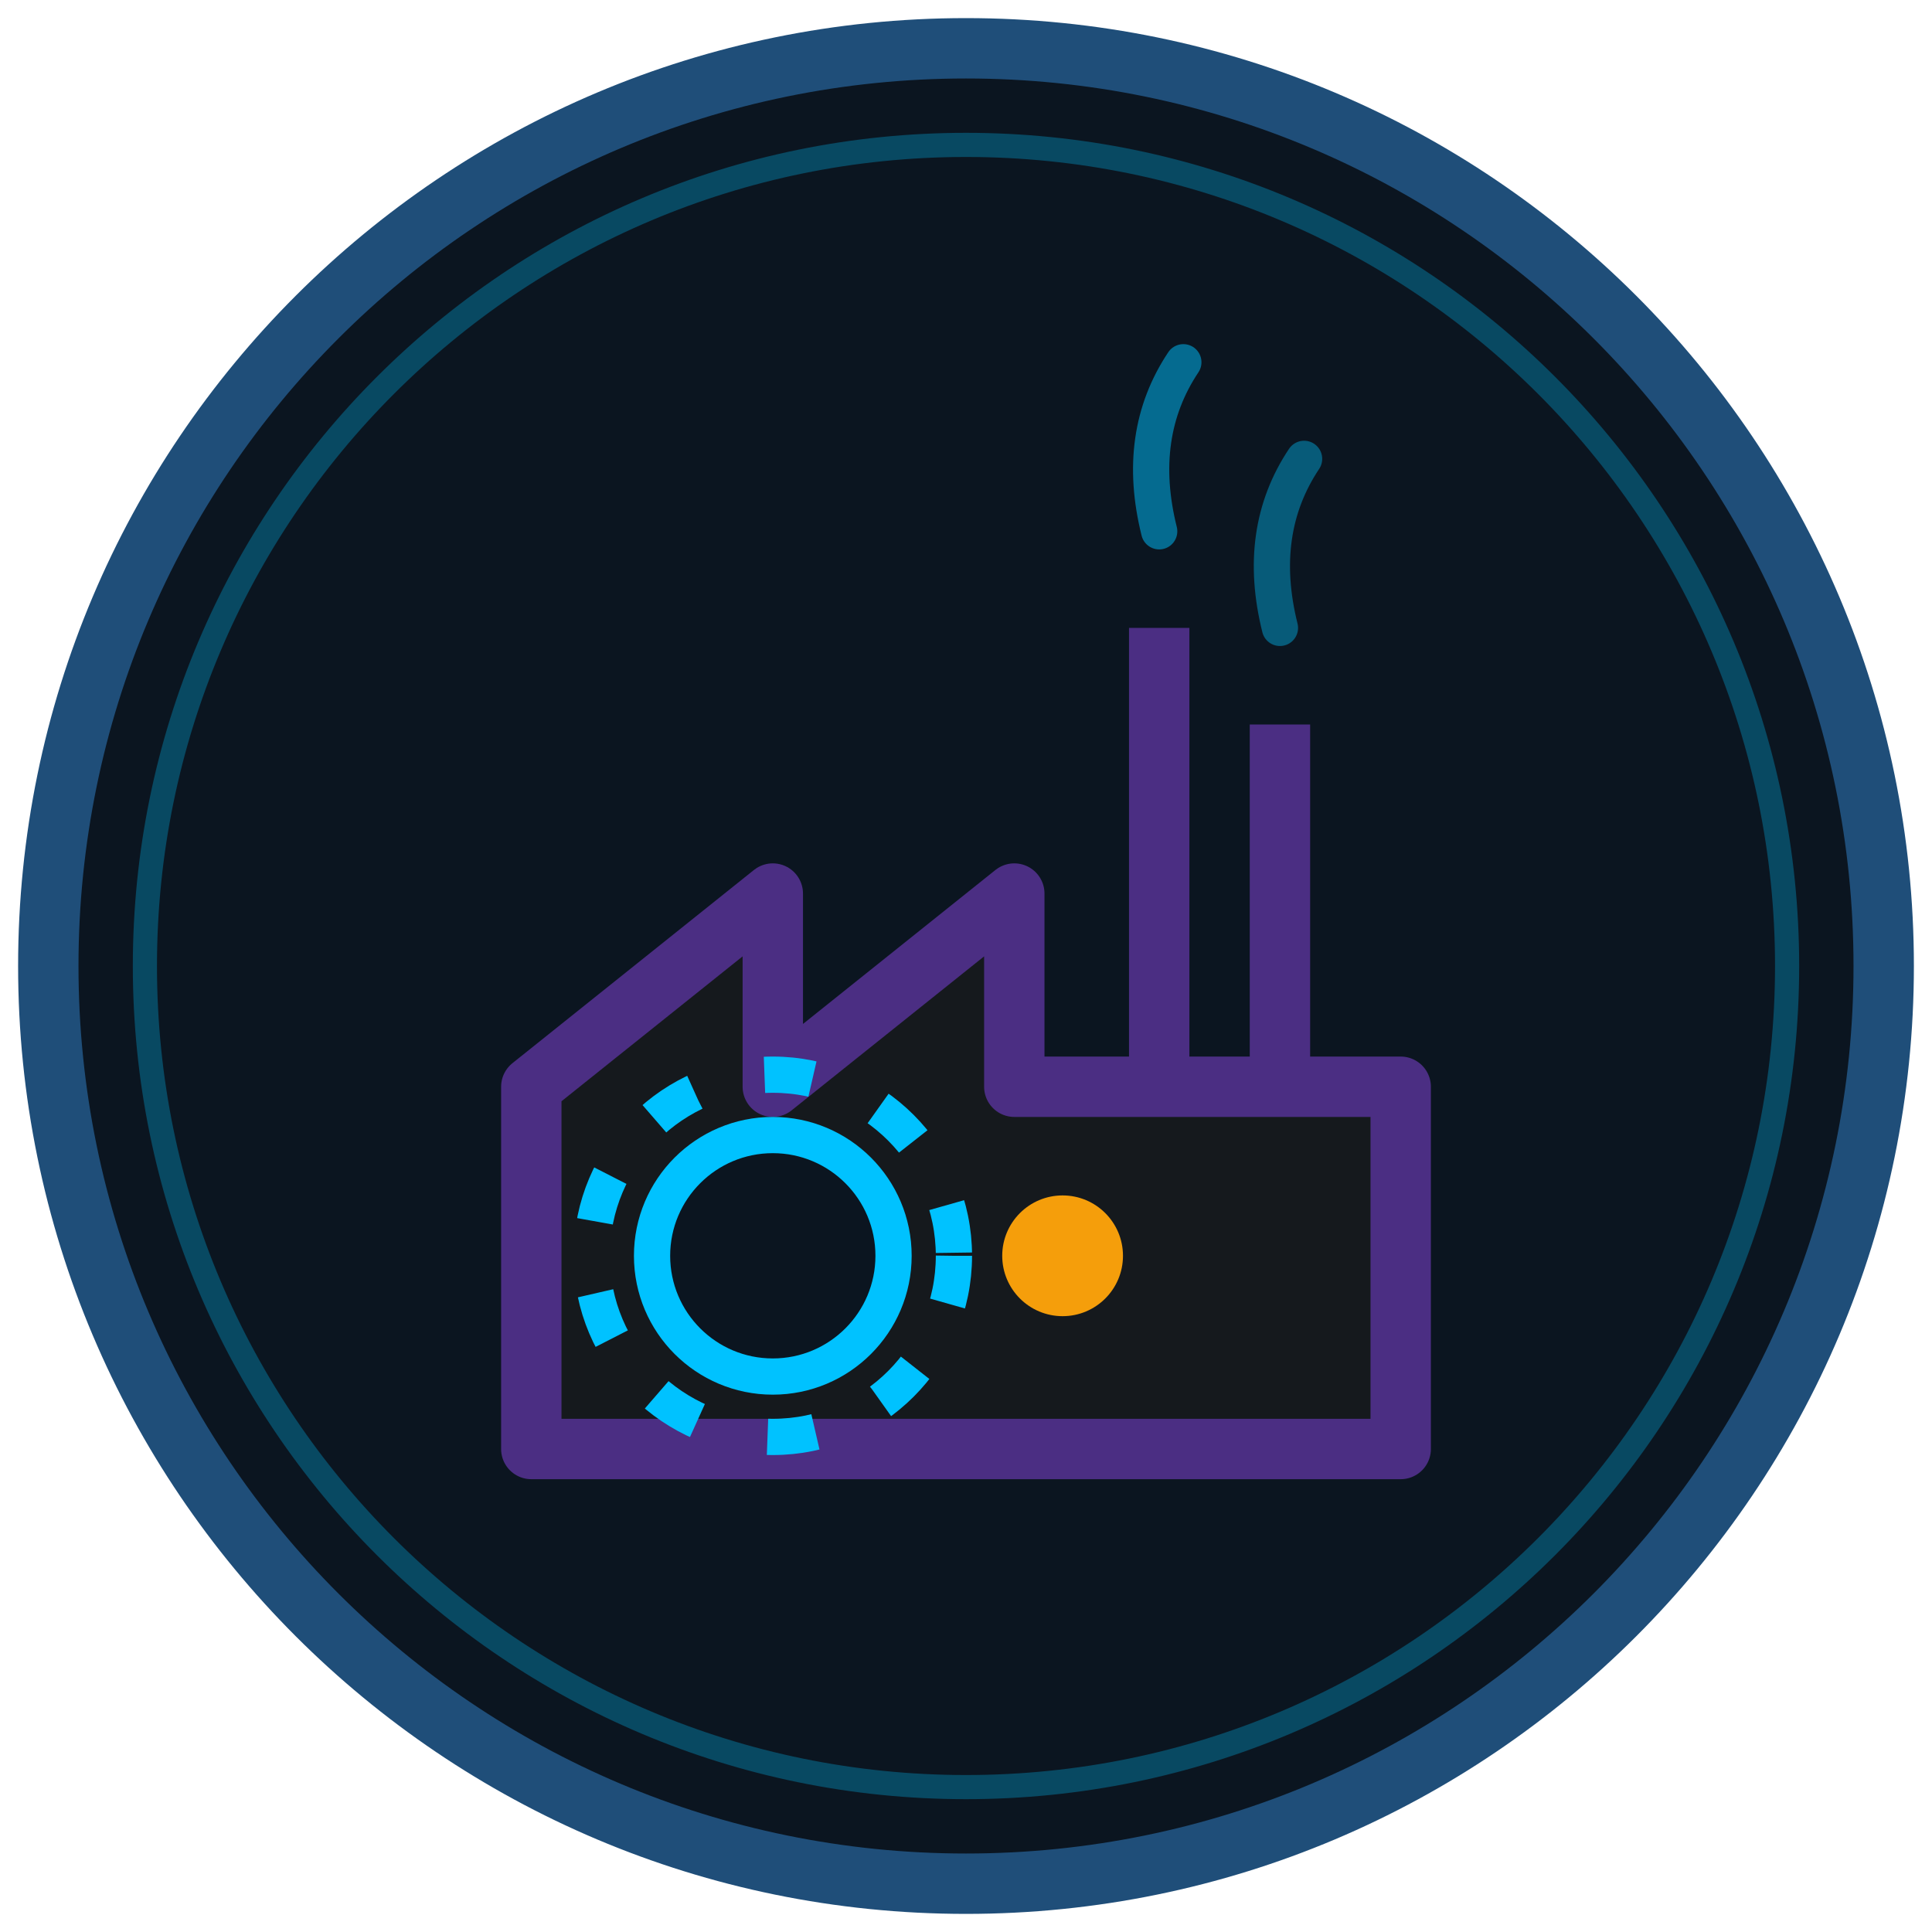
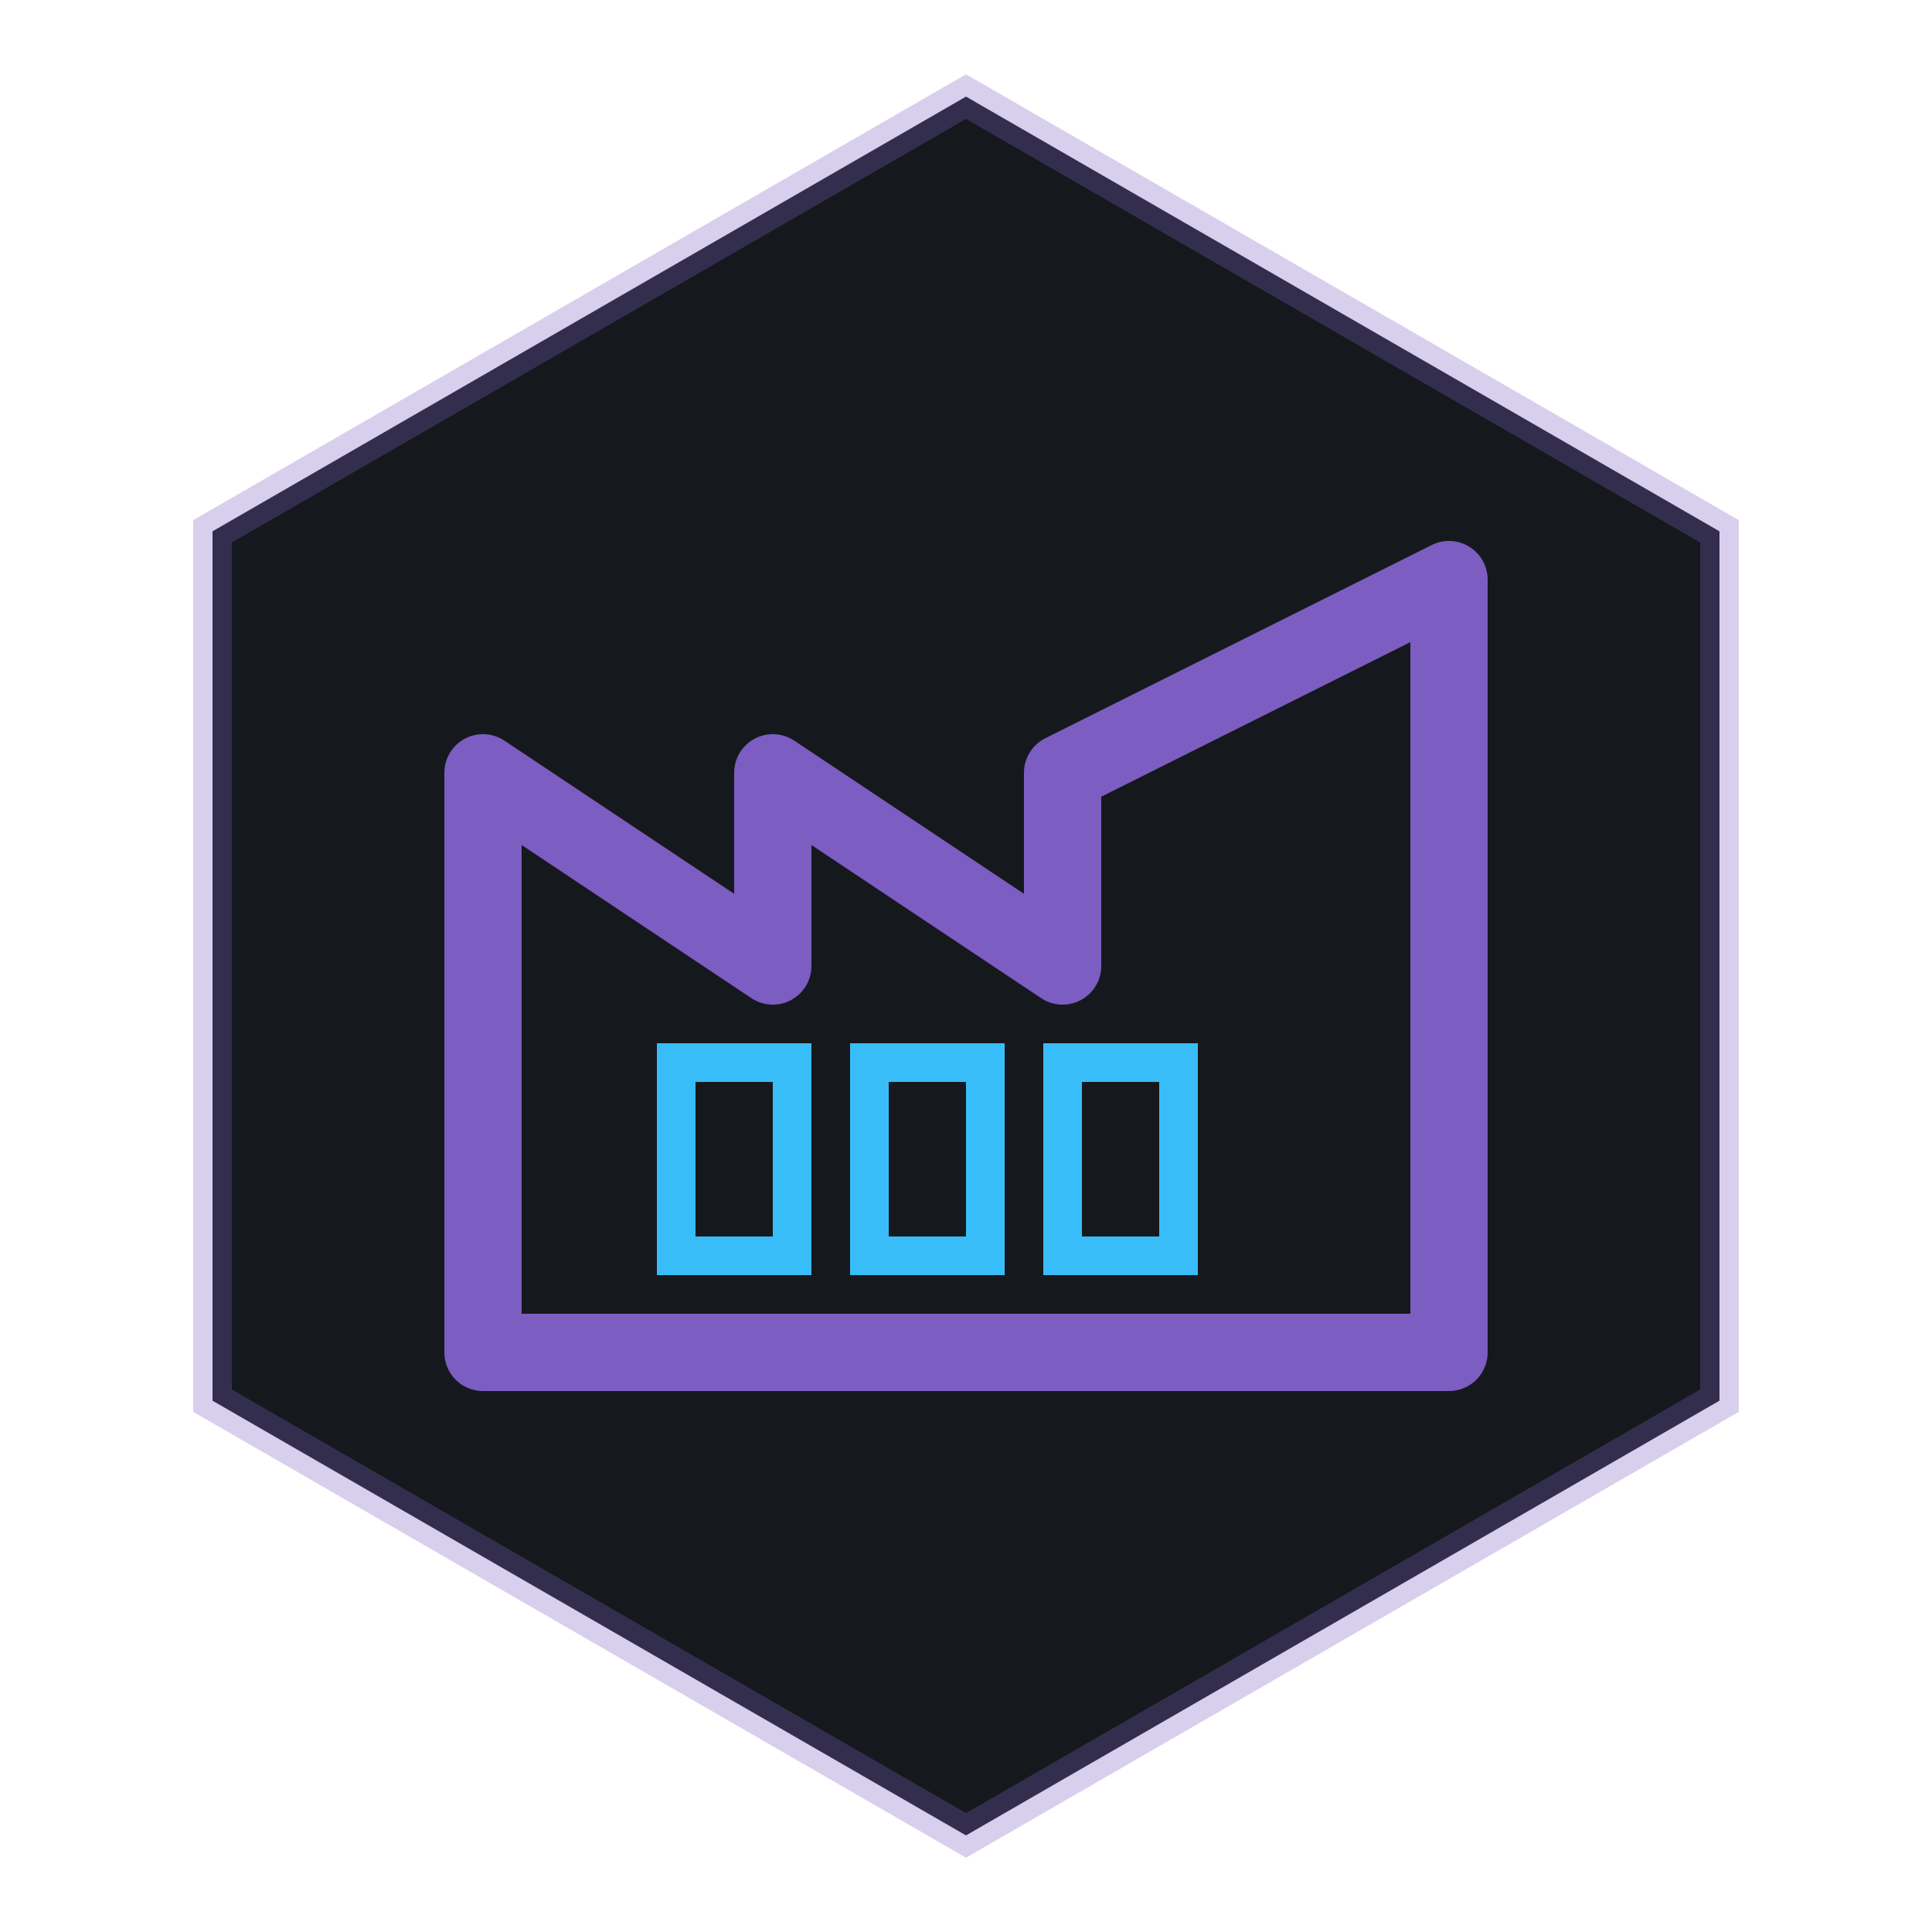
- <svg xmlns="http://www.w3.org/2000/svg" viewBox="0 0 80 80" fill="none">
-   <circle cx="40" cy="40" r="38" stroke="#1F4E79" stroke-width="2.5" fill="#0B1520" />
-   <circle cx="40" cy="40" r="34" stroke="#00C2FF" stroke-width="1" fill="none" opacity="0.3" />
-   <path d="M22 60 L22 45 L32 37 L32 45 L42 37 L42 45 L58 45 L58 60 Z" stroke="#4B2E83" stroke-width="2.5" fill="#15191D" stroke-linejoin="round" />
-   <line x1="48" y1="45" x2="48" y2="26" stroke="#4B2E83" stroke-width="2.5" />
-   <line x1="53" y1="45" x2="53" y2="30" stroke="#4B2E83" stroke-width="2.5" />
-   <path d="M48 22 Q47 18 49 15" stroke="#00C2FF" stroke-width="1.5" stroke-linecap="round" opacity="0.5" />
-   <path d="M53 26 Q52 22 54 19" stroke="#00C2FF" stroke-width="1.5" stroke-linecap="round" opacity="0.4" />
-   <circle cx="32" cy="52" r="5" fill="#0B1520" stroke="#00C2FF" stroke-width="1.5" />
-   <circle cx="32" cy="52" r="7.5" stroke="#00C2FF" stroke-width="1.5" stroke-dasharray="2 3" />
-   <circle cx="44" cy="52" r="2.5" fill="#F59E0B" />
+ <svg xmlns="http://www.w3.org/2000/svg" viewBox="0 0 100 100" fill="none">
+   <path d="M50 5 L89 27.5 L89 72.5 L50 95 L11 72.5 L11 27.5 Z" fill="#15191D" stroke="#7C5DC2" stroke-width="2" stroke-opacity="0.3" />
+   <path d="M25 70 V40 L40 50 V40 L55 50 V40 L75 30 V70 Z" stroke="#7C5DC2" stroke-width="4" stroke-linejoin="round" />
+   <rect x="35" y="55" width="6" height="10" stroke="#38BDF8" stroke-width="2" />
+   <rect x="45" y="55" width="6" height="10" stroke="#38BDF8" stroke-width="2" />
+   <rect x="55" y="55" width="6" height="10" stroke="#38BDF8" stroke-width="2" />
</svg>
